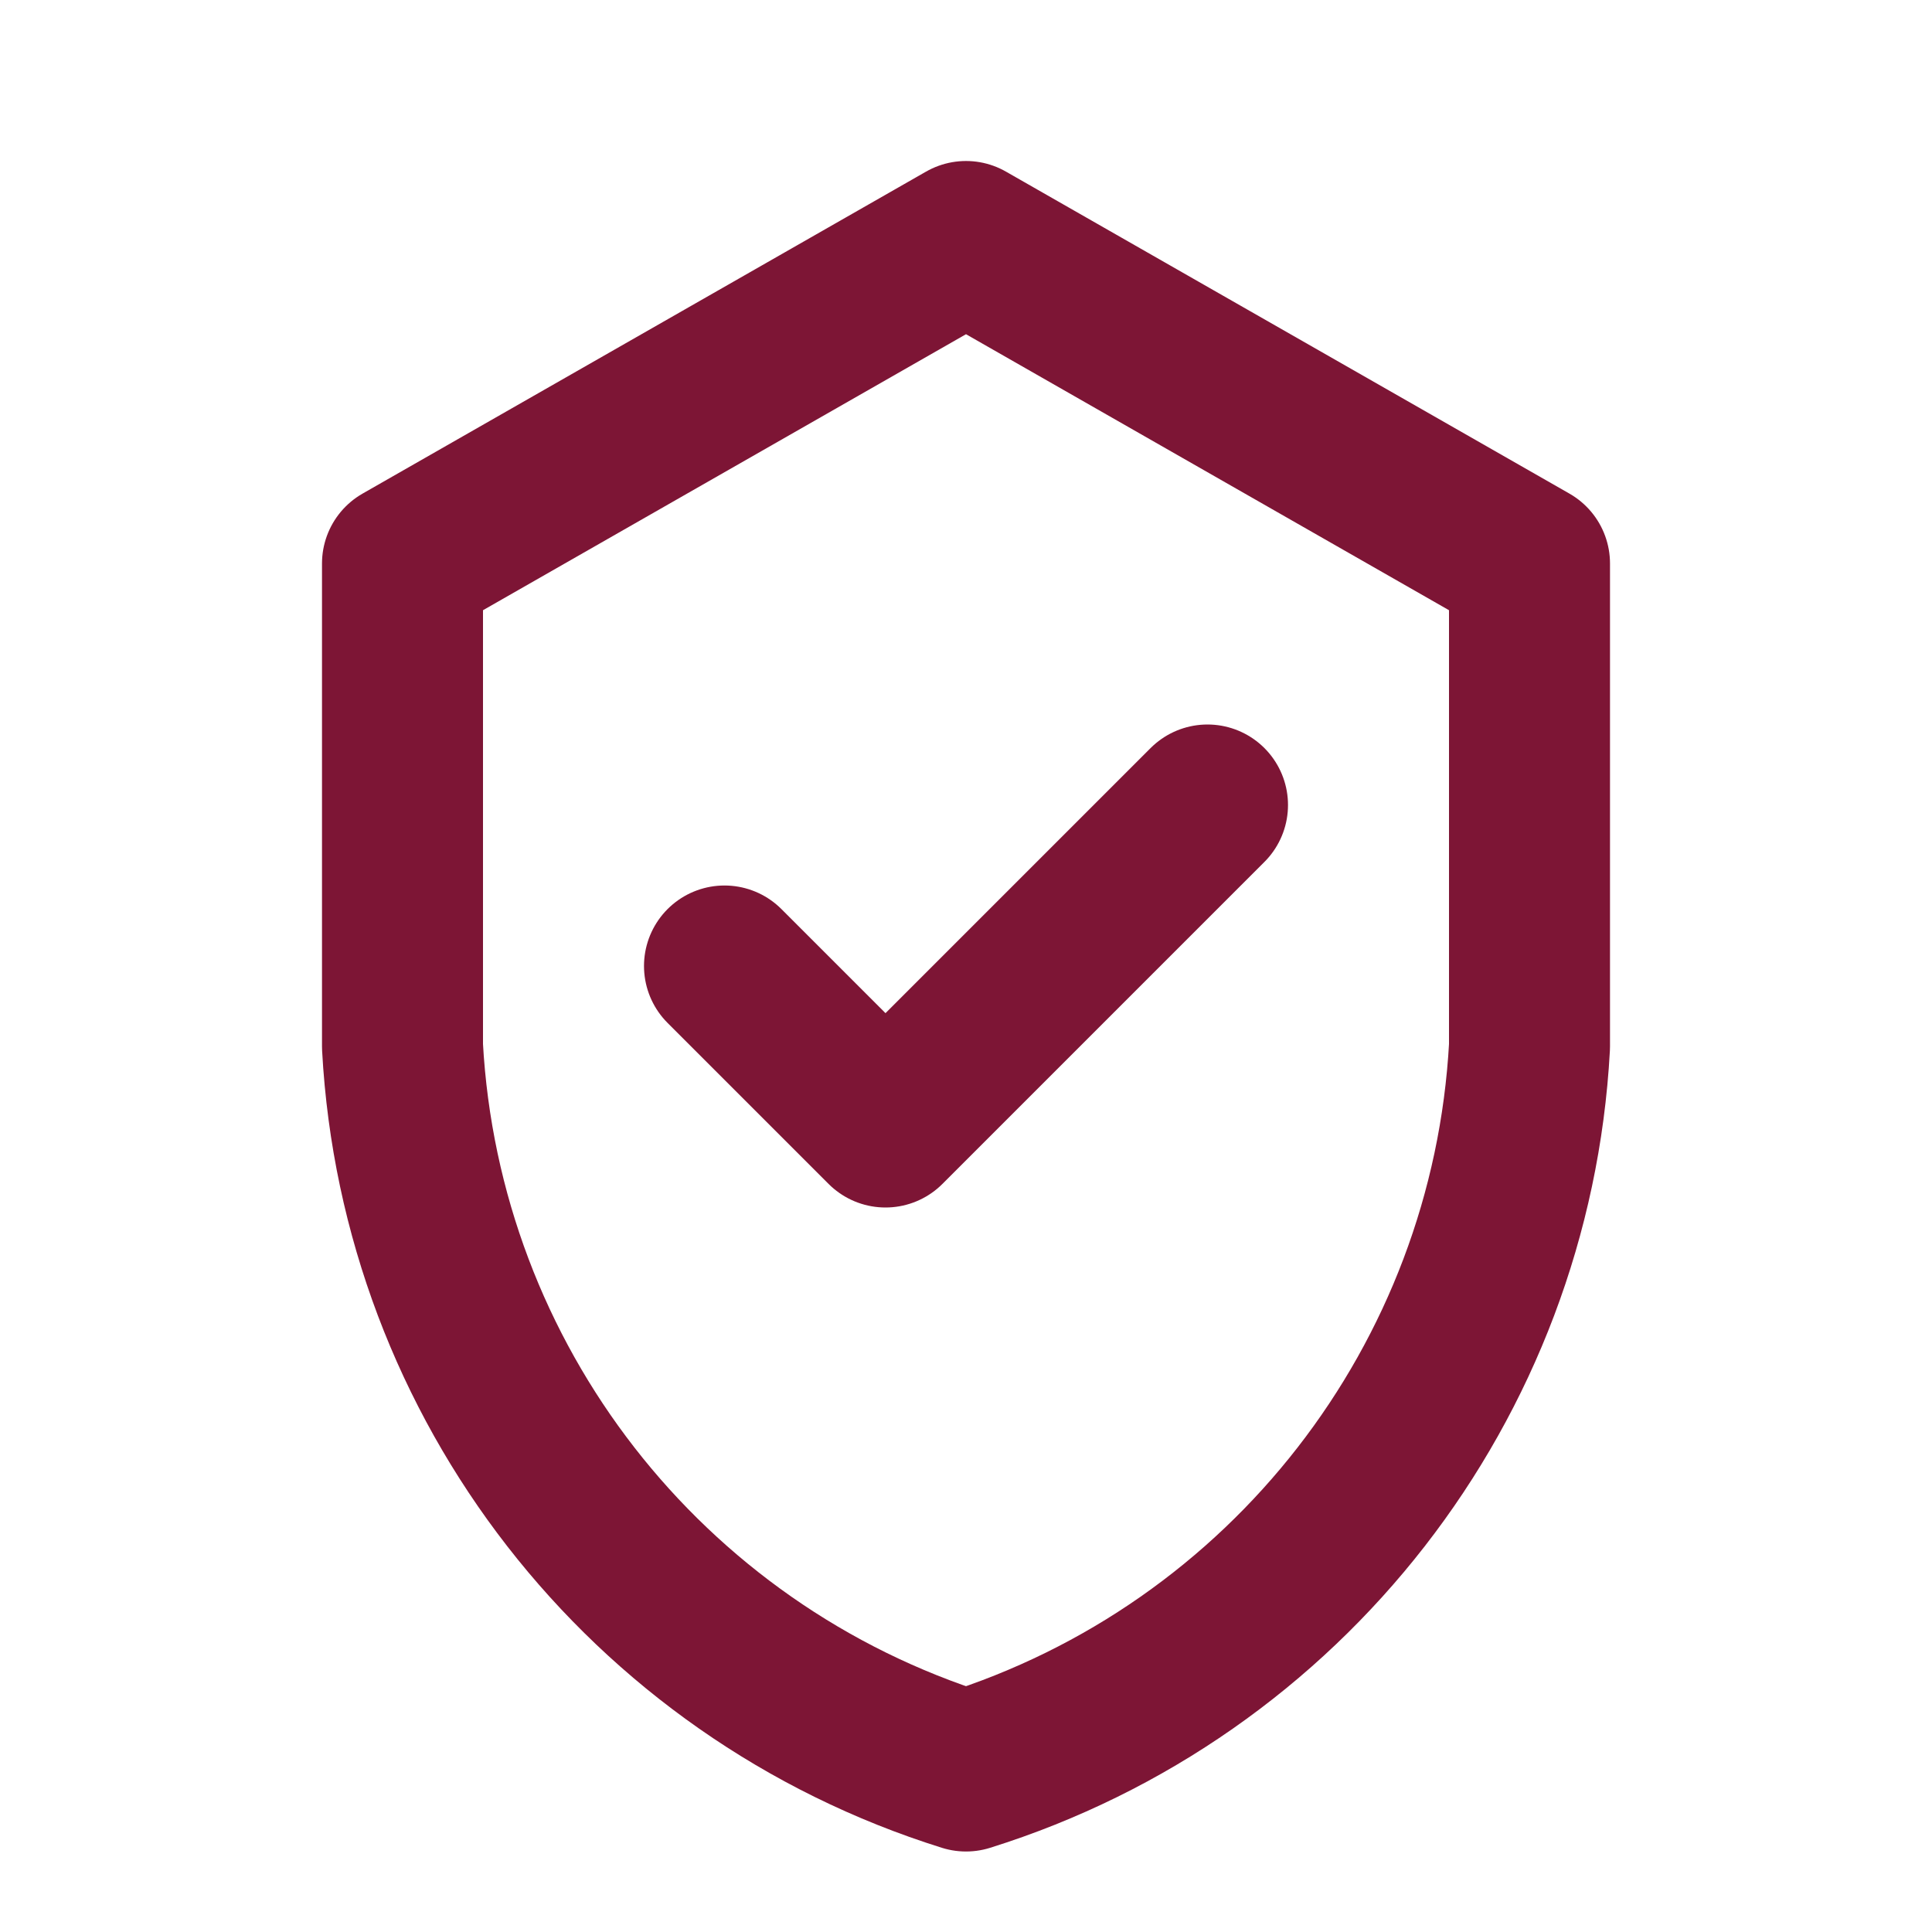
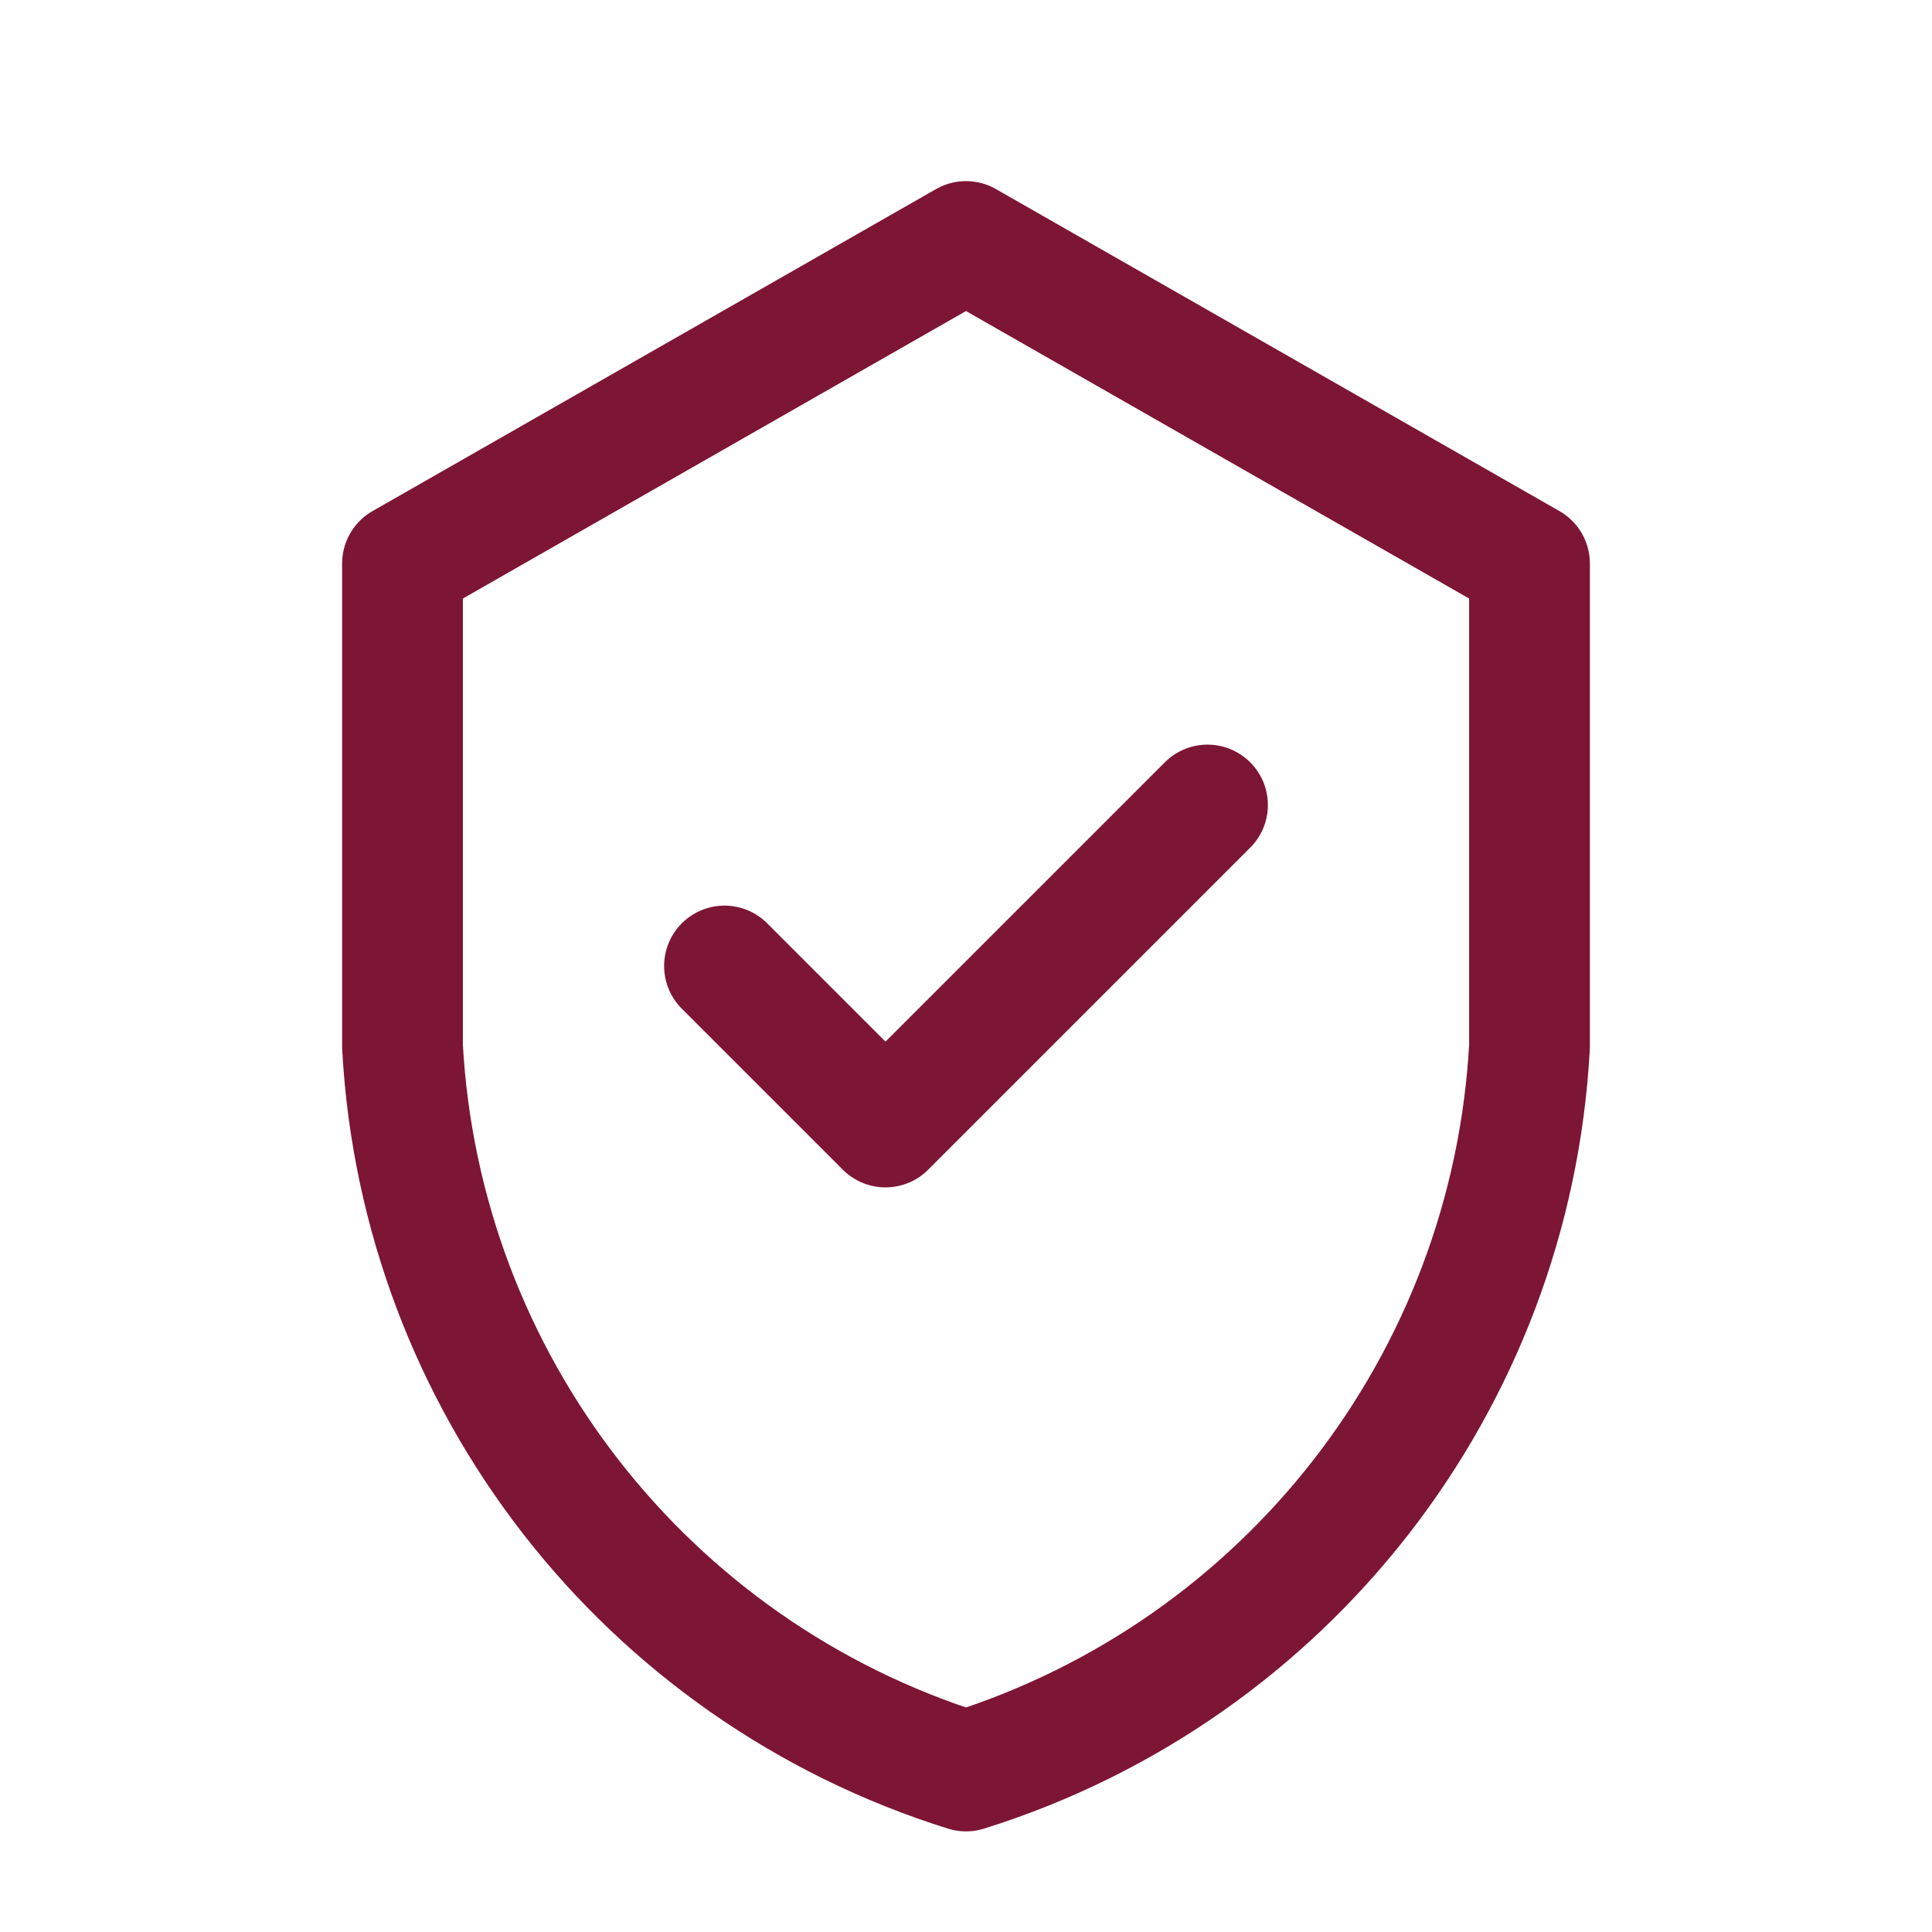
- <svg xmlns="http://www.w3.org/2000/svg" viewBox="0 0 24 24" fill="none" stroke="#7d1535" stroke-width="2" stroke-linecap="round" stroke-linejoin="round">
+ <svg xmlns="http://www.w3.org/2000/svg" width="24" height="24" viewBox="0 0 24 24" fill="none" stroke="#7d1535" stroke-width="1.5" stroke-linecap="round" stroke-linejoin="round">
  <path stroke="none" d="M0 0h24v24H0z" fill="none" />
  <path d="M9 12l2 2l4 -4" />
  <path d="M12 3l7 4v6a10 10 0 0 1 -7 9a10 10 0 0 1 -7 -9v-6l7 -4" />
</svg>
